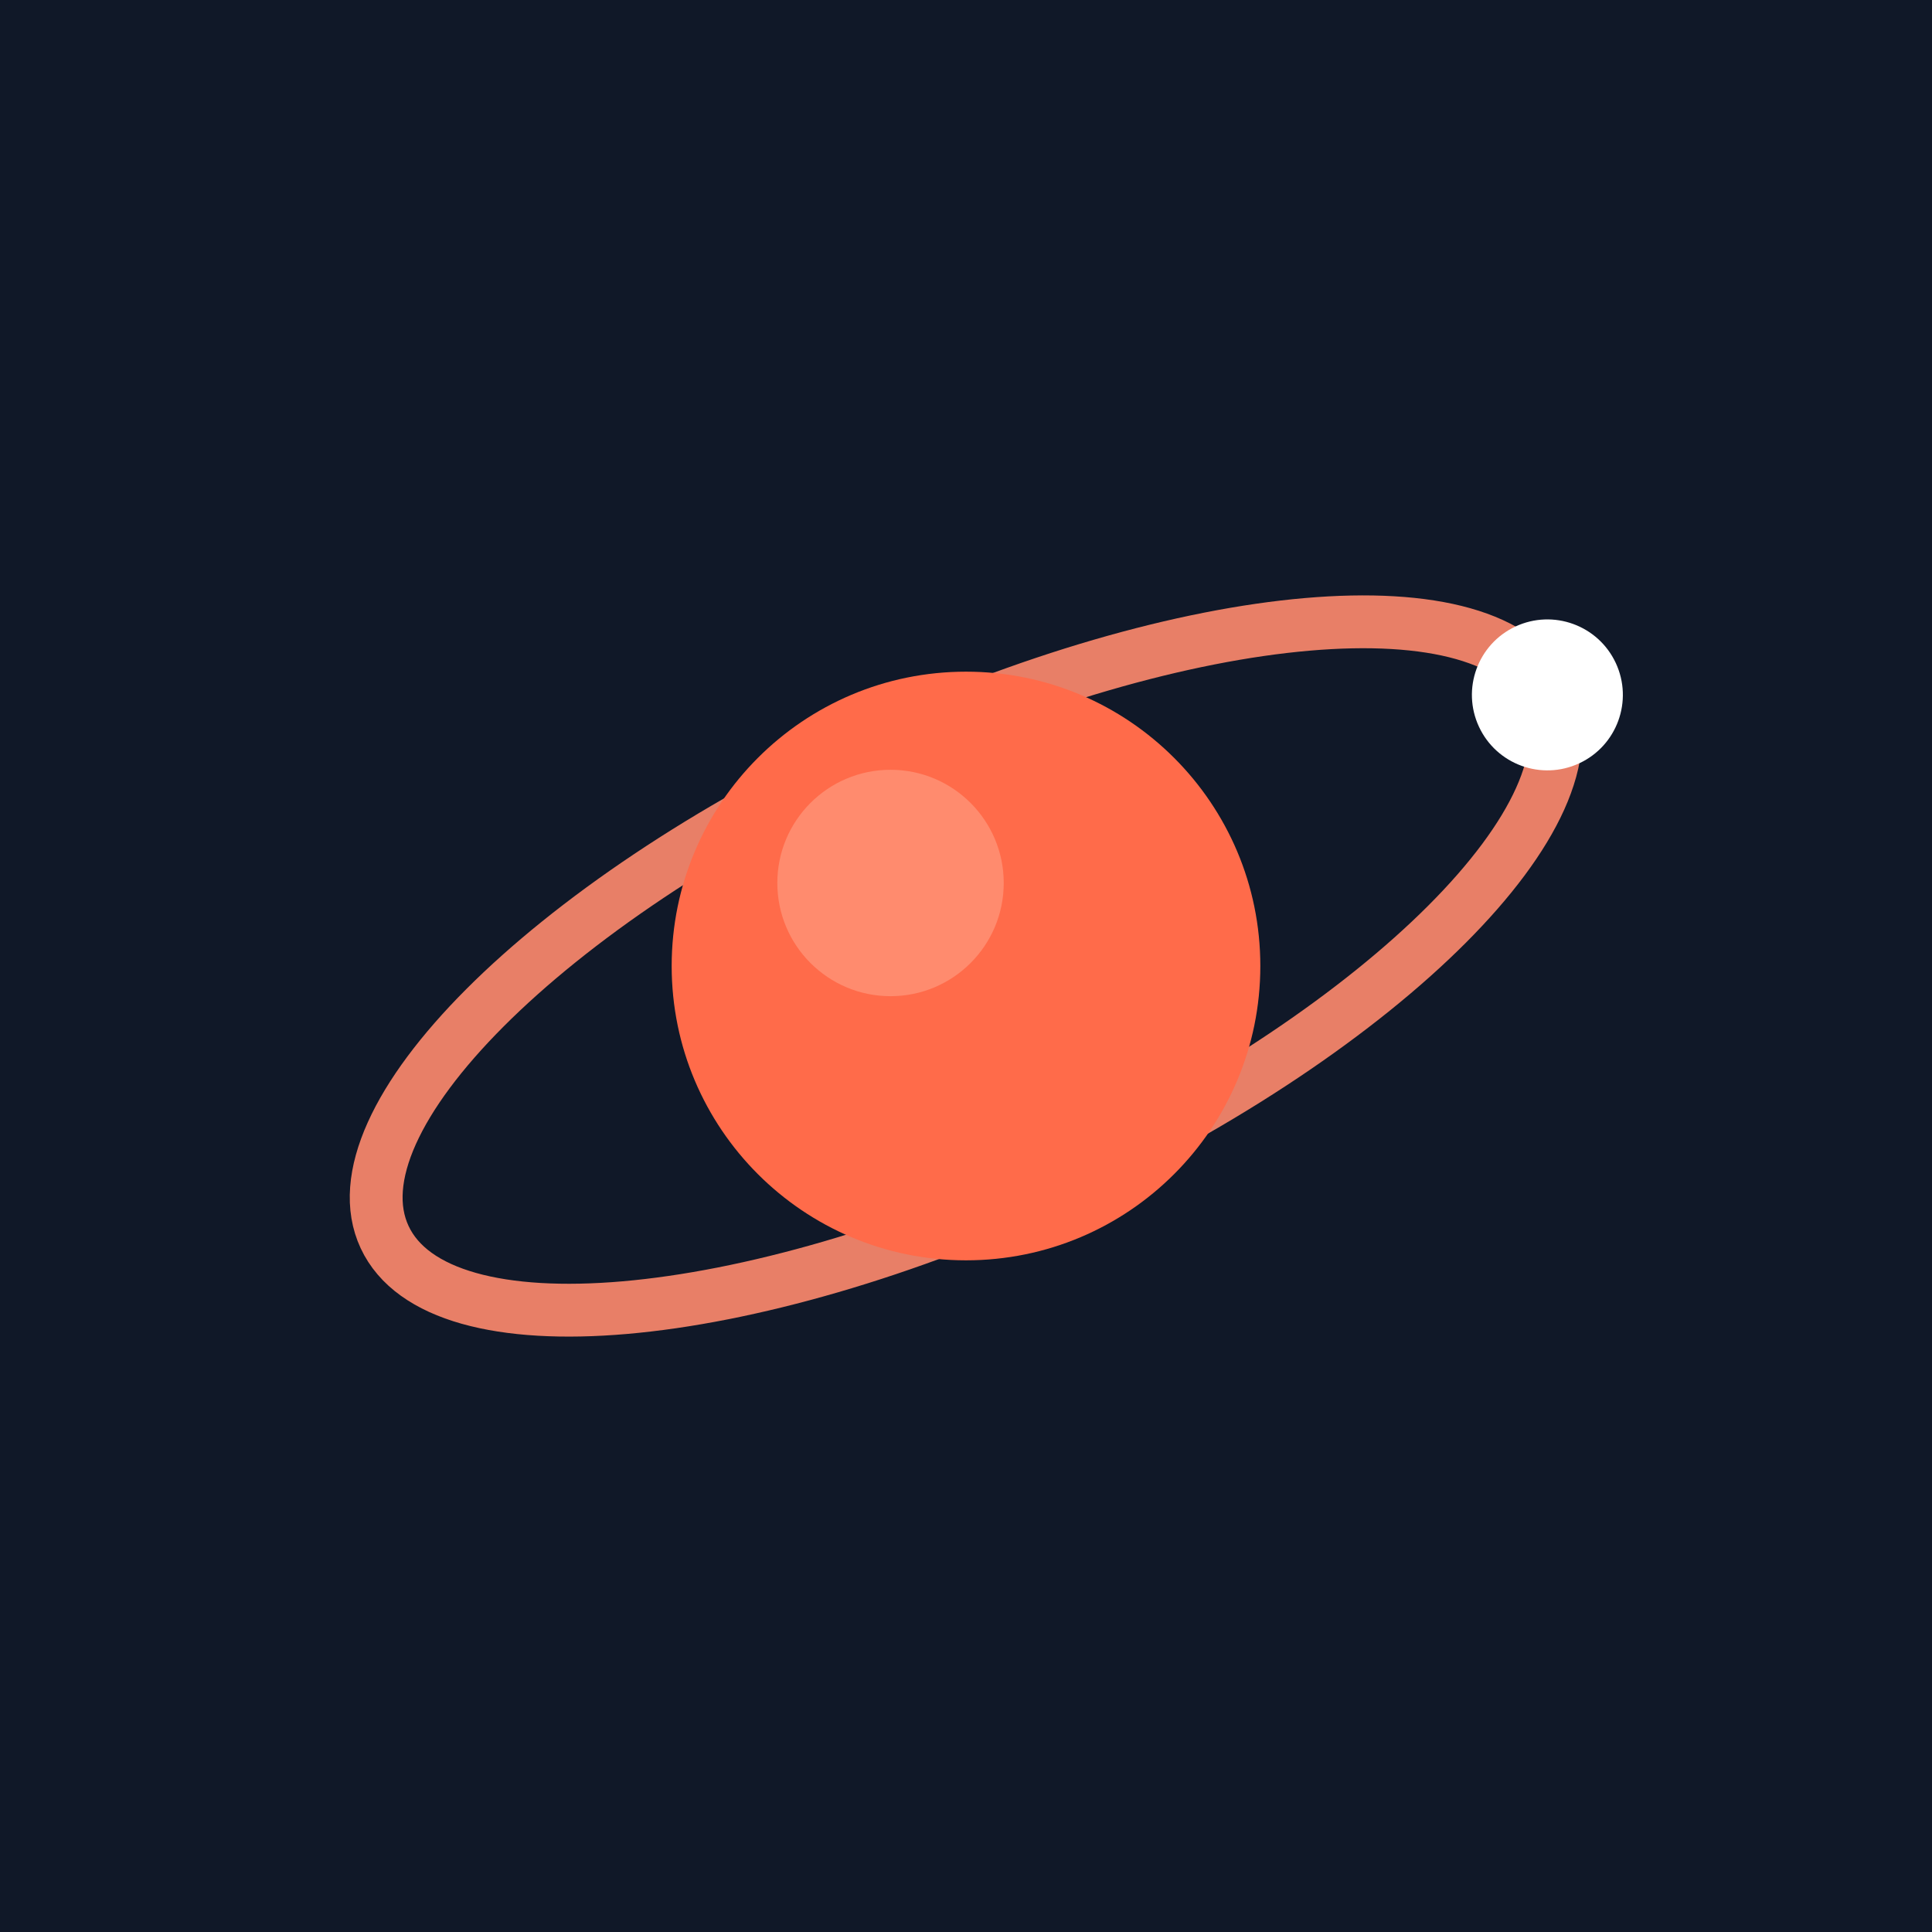
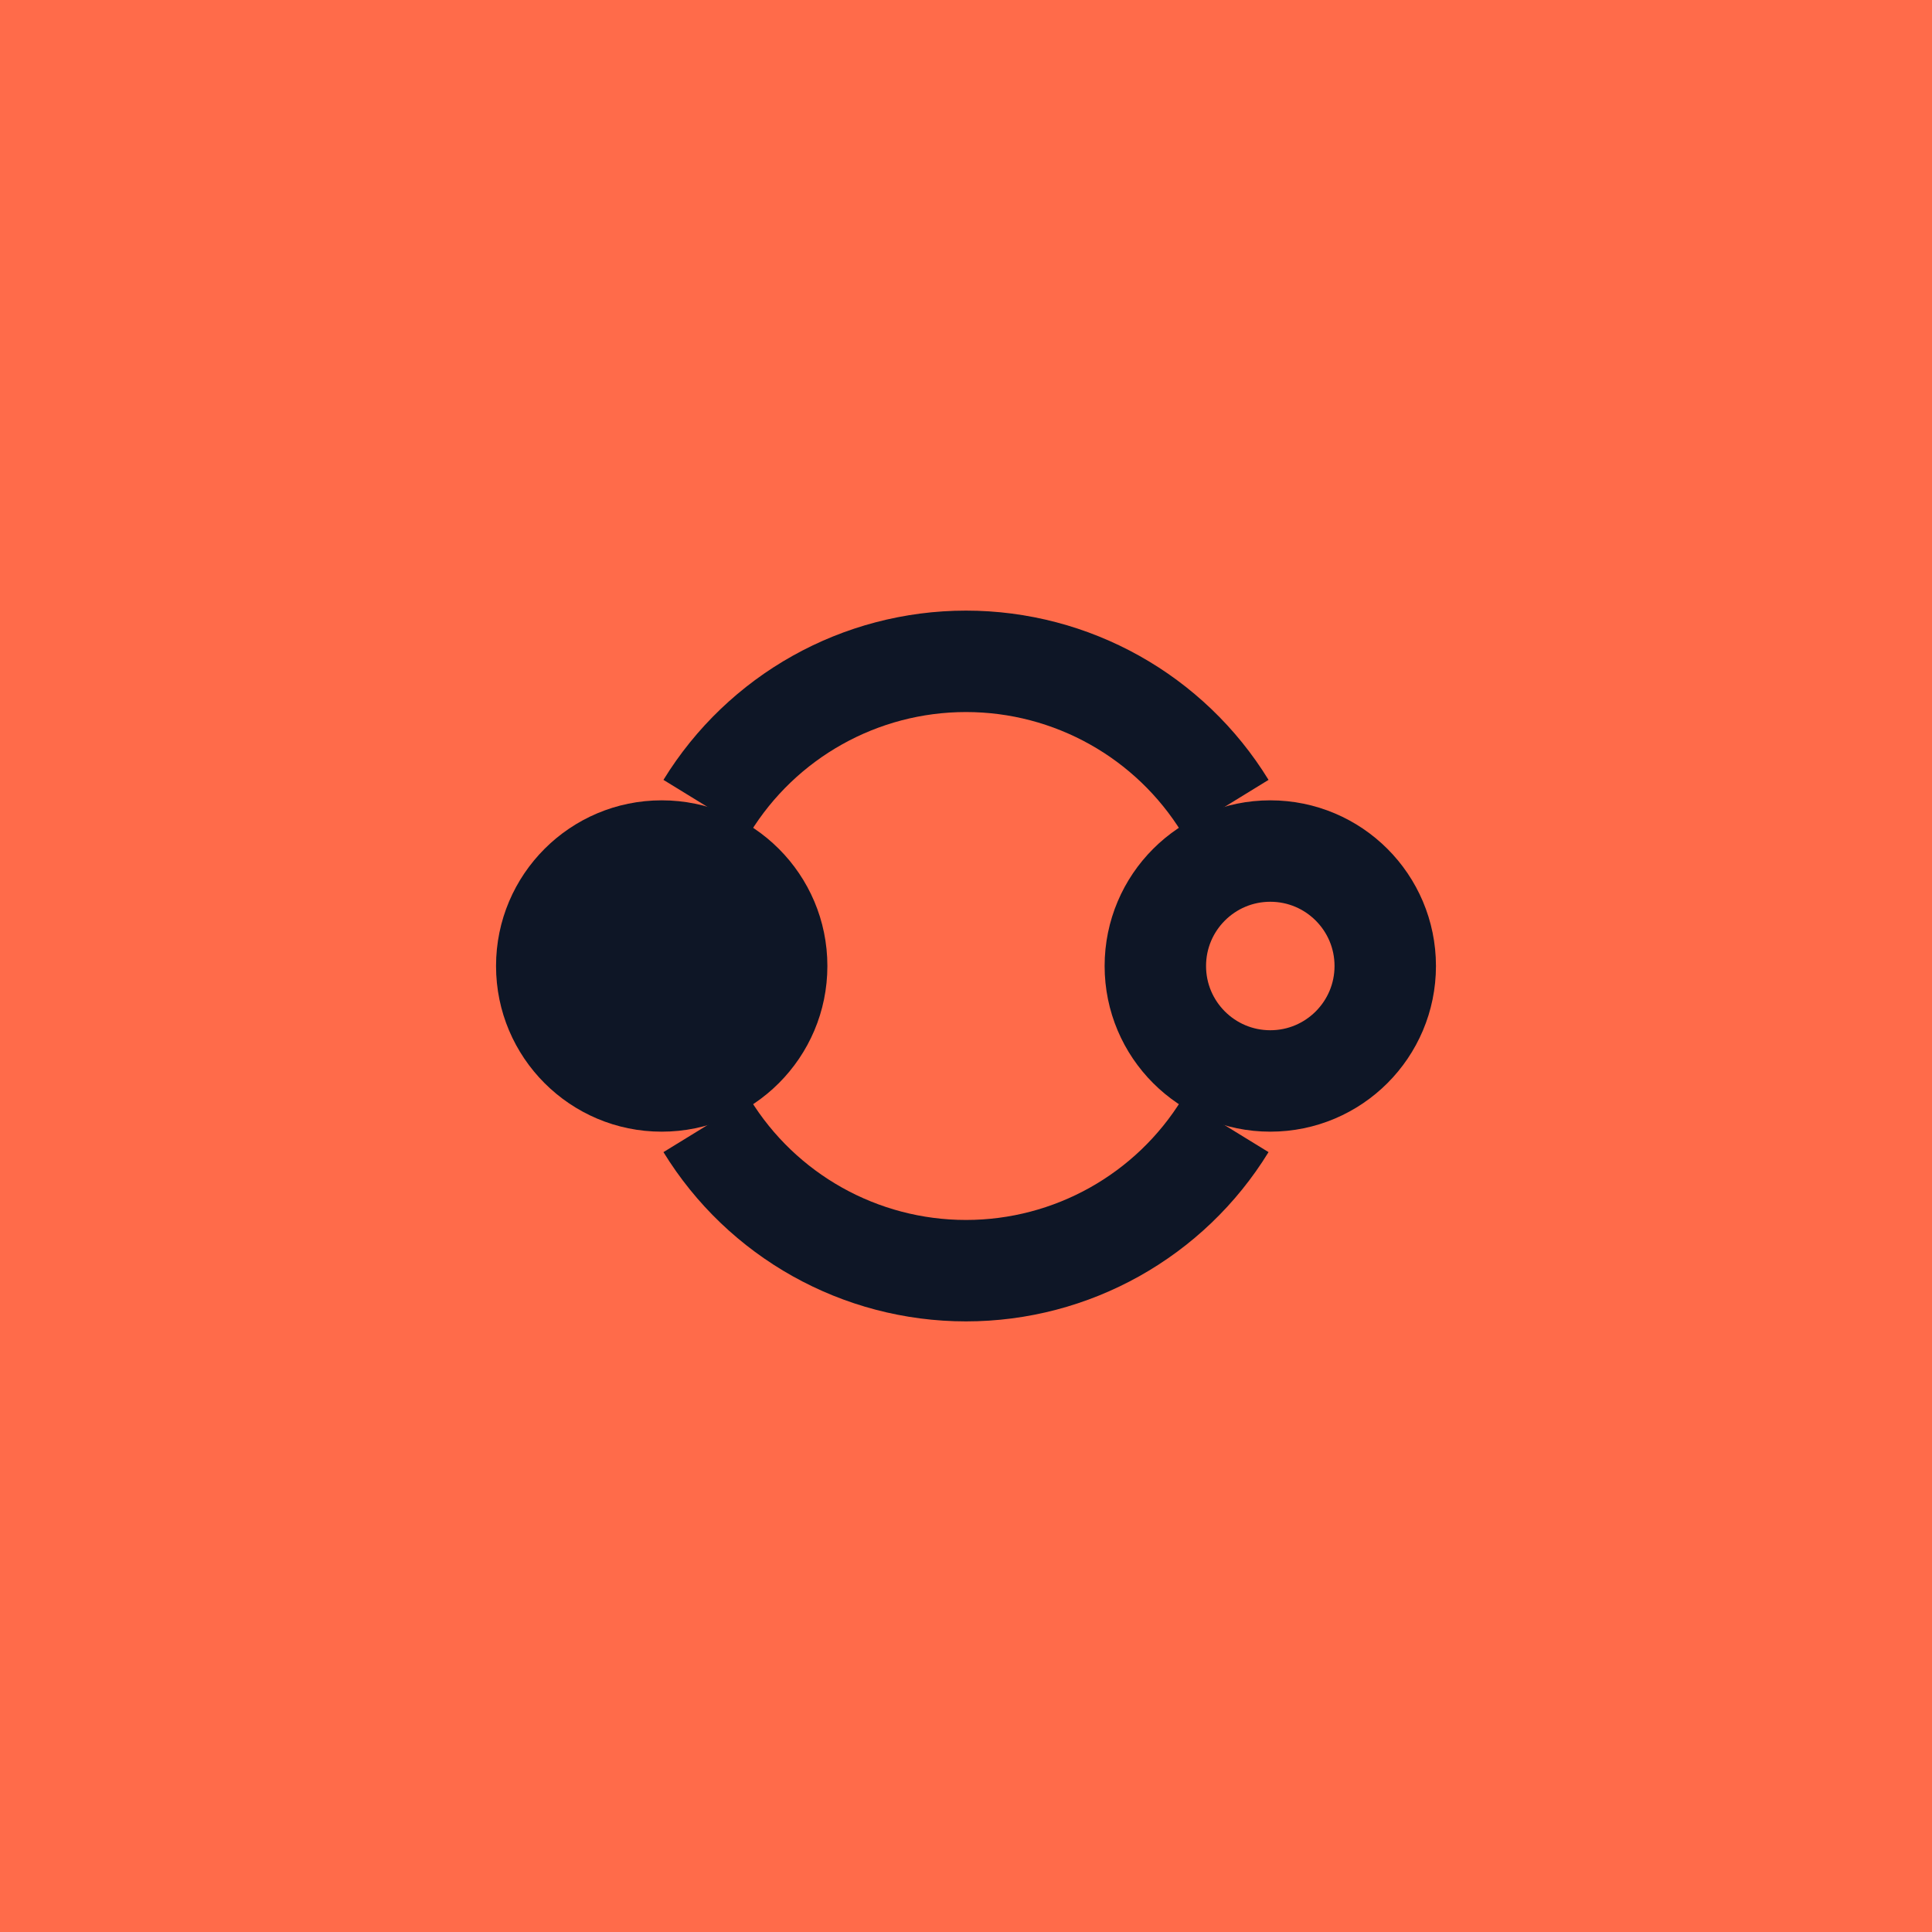
- <svg xmlns="http://www.w3.org/2000/svg" viewBox="0 0 512 512">
-   <rect width="512" height="512" fill="#101828" />
-   <g transform="rotate(-25 256 256)">
-     <ellipse cx="256" cy="256" rx="170" ry="62" fill="none" stroke="#FF8B6E" stroke-width="14" opacity="0.9" />
-   </g>
-   <circle cx="256" cy="256" r="78" fill="#FF6B4A" />
-   <circle cx="236" cy="234" r="30" fill="#FF8B6E" />
-   <g transform="rotate(-25 256 256)">
-     <circle cx="426" cy="256" r="20" fill="#fff" />
+ <svg xmlns="http://www.w3.org/2000/svg" viewBox="0 0 32 32">
+   <rect width="32" height="32" fill="#FF6B4A" />
+   <g transform="translate(16 16) scale(0.56) translate(-16 -16)" fill="#0E1626" stroke="#0E1626">
+     <path d="M8.33 11.28A9 9 0 0 1 23.67 11.28M8.33 20.72A9 9 0 0 0 23.67 20.72" fill="none" stroke-width="3" />
+     <circle cx="7" cy="16" r="4.9" stroke="none" />
+     <circle cx="25" cy="16" r="3.4" fill="none" stroke-width="3" />
  </g>
</svg>
